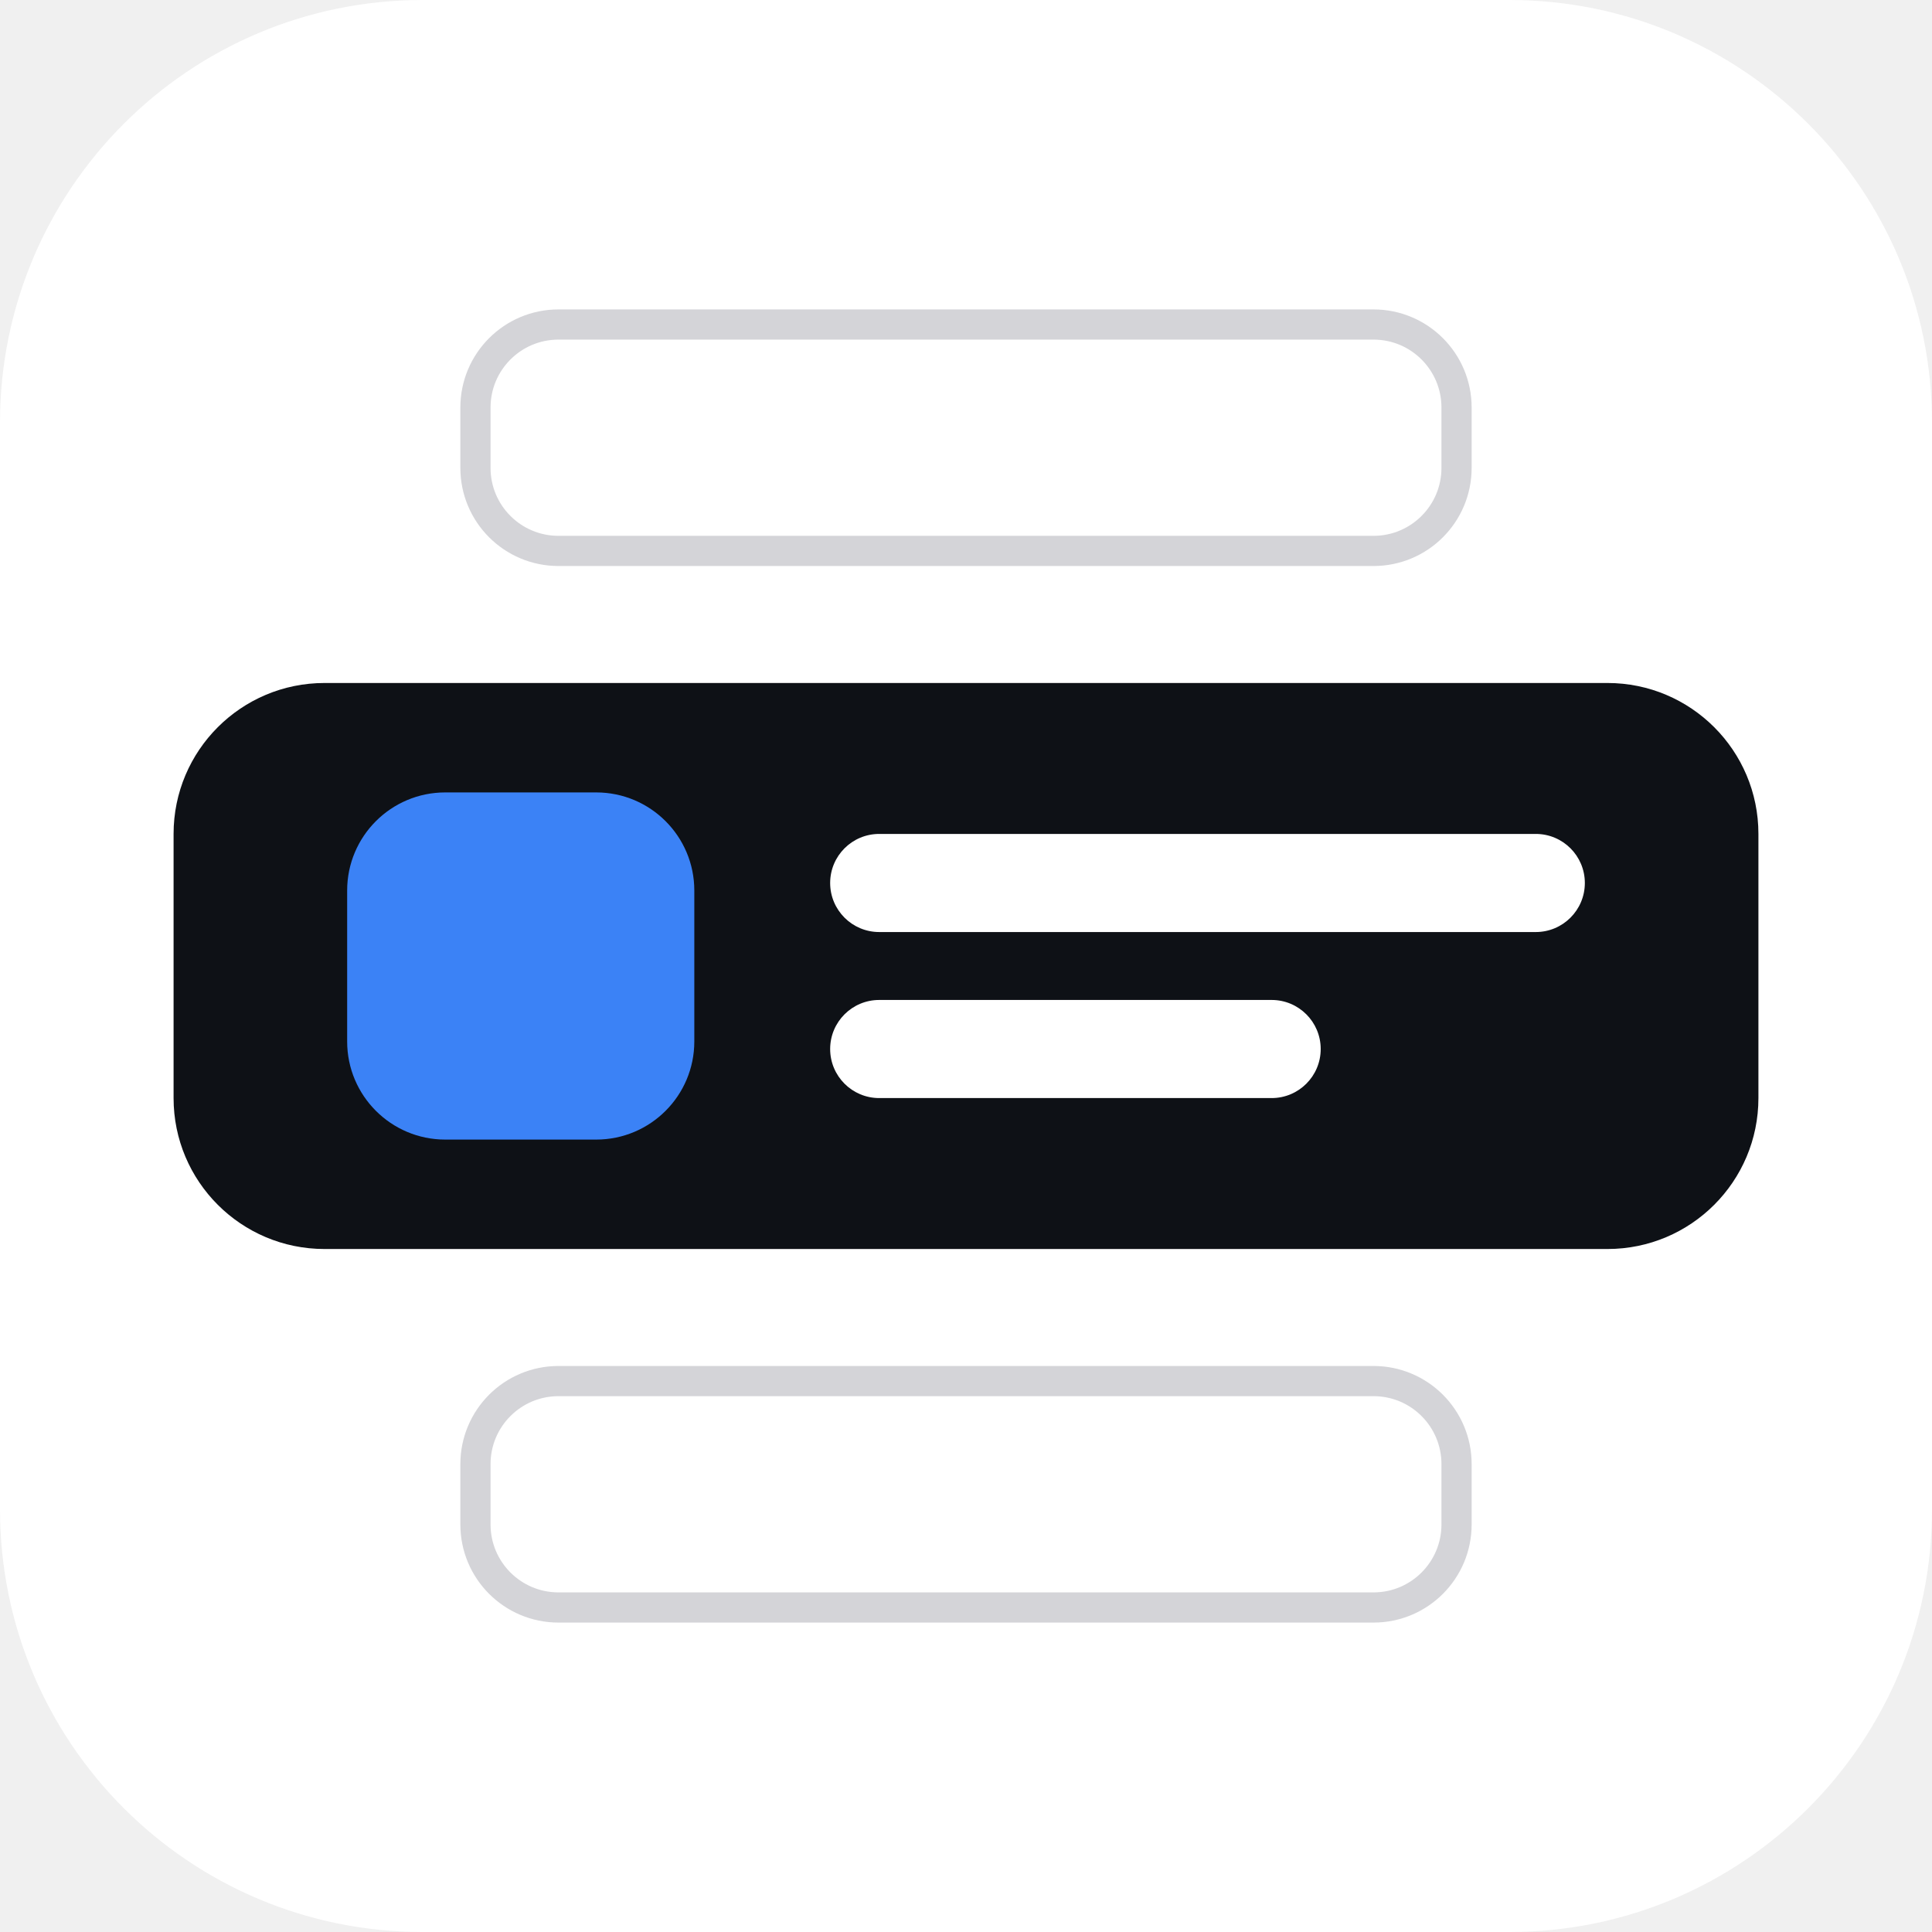
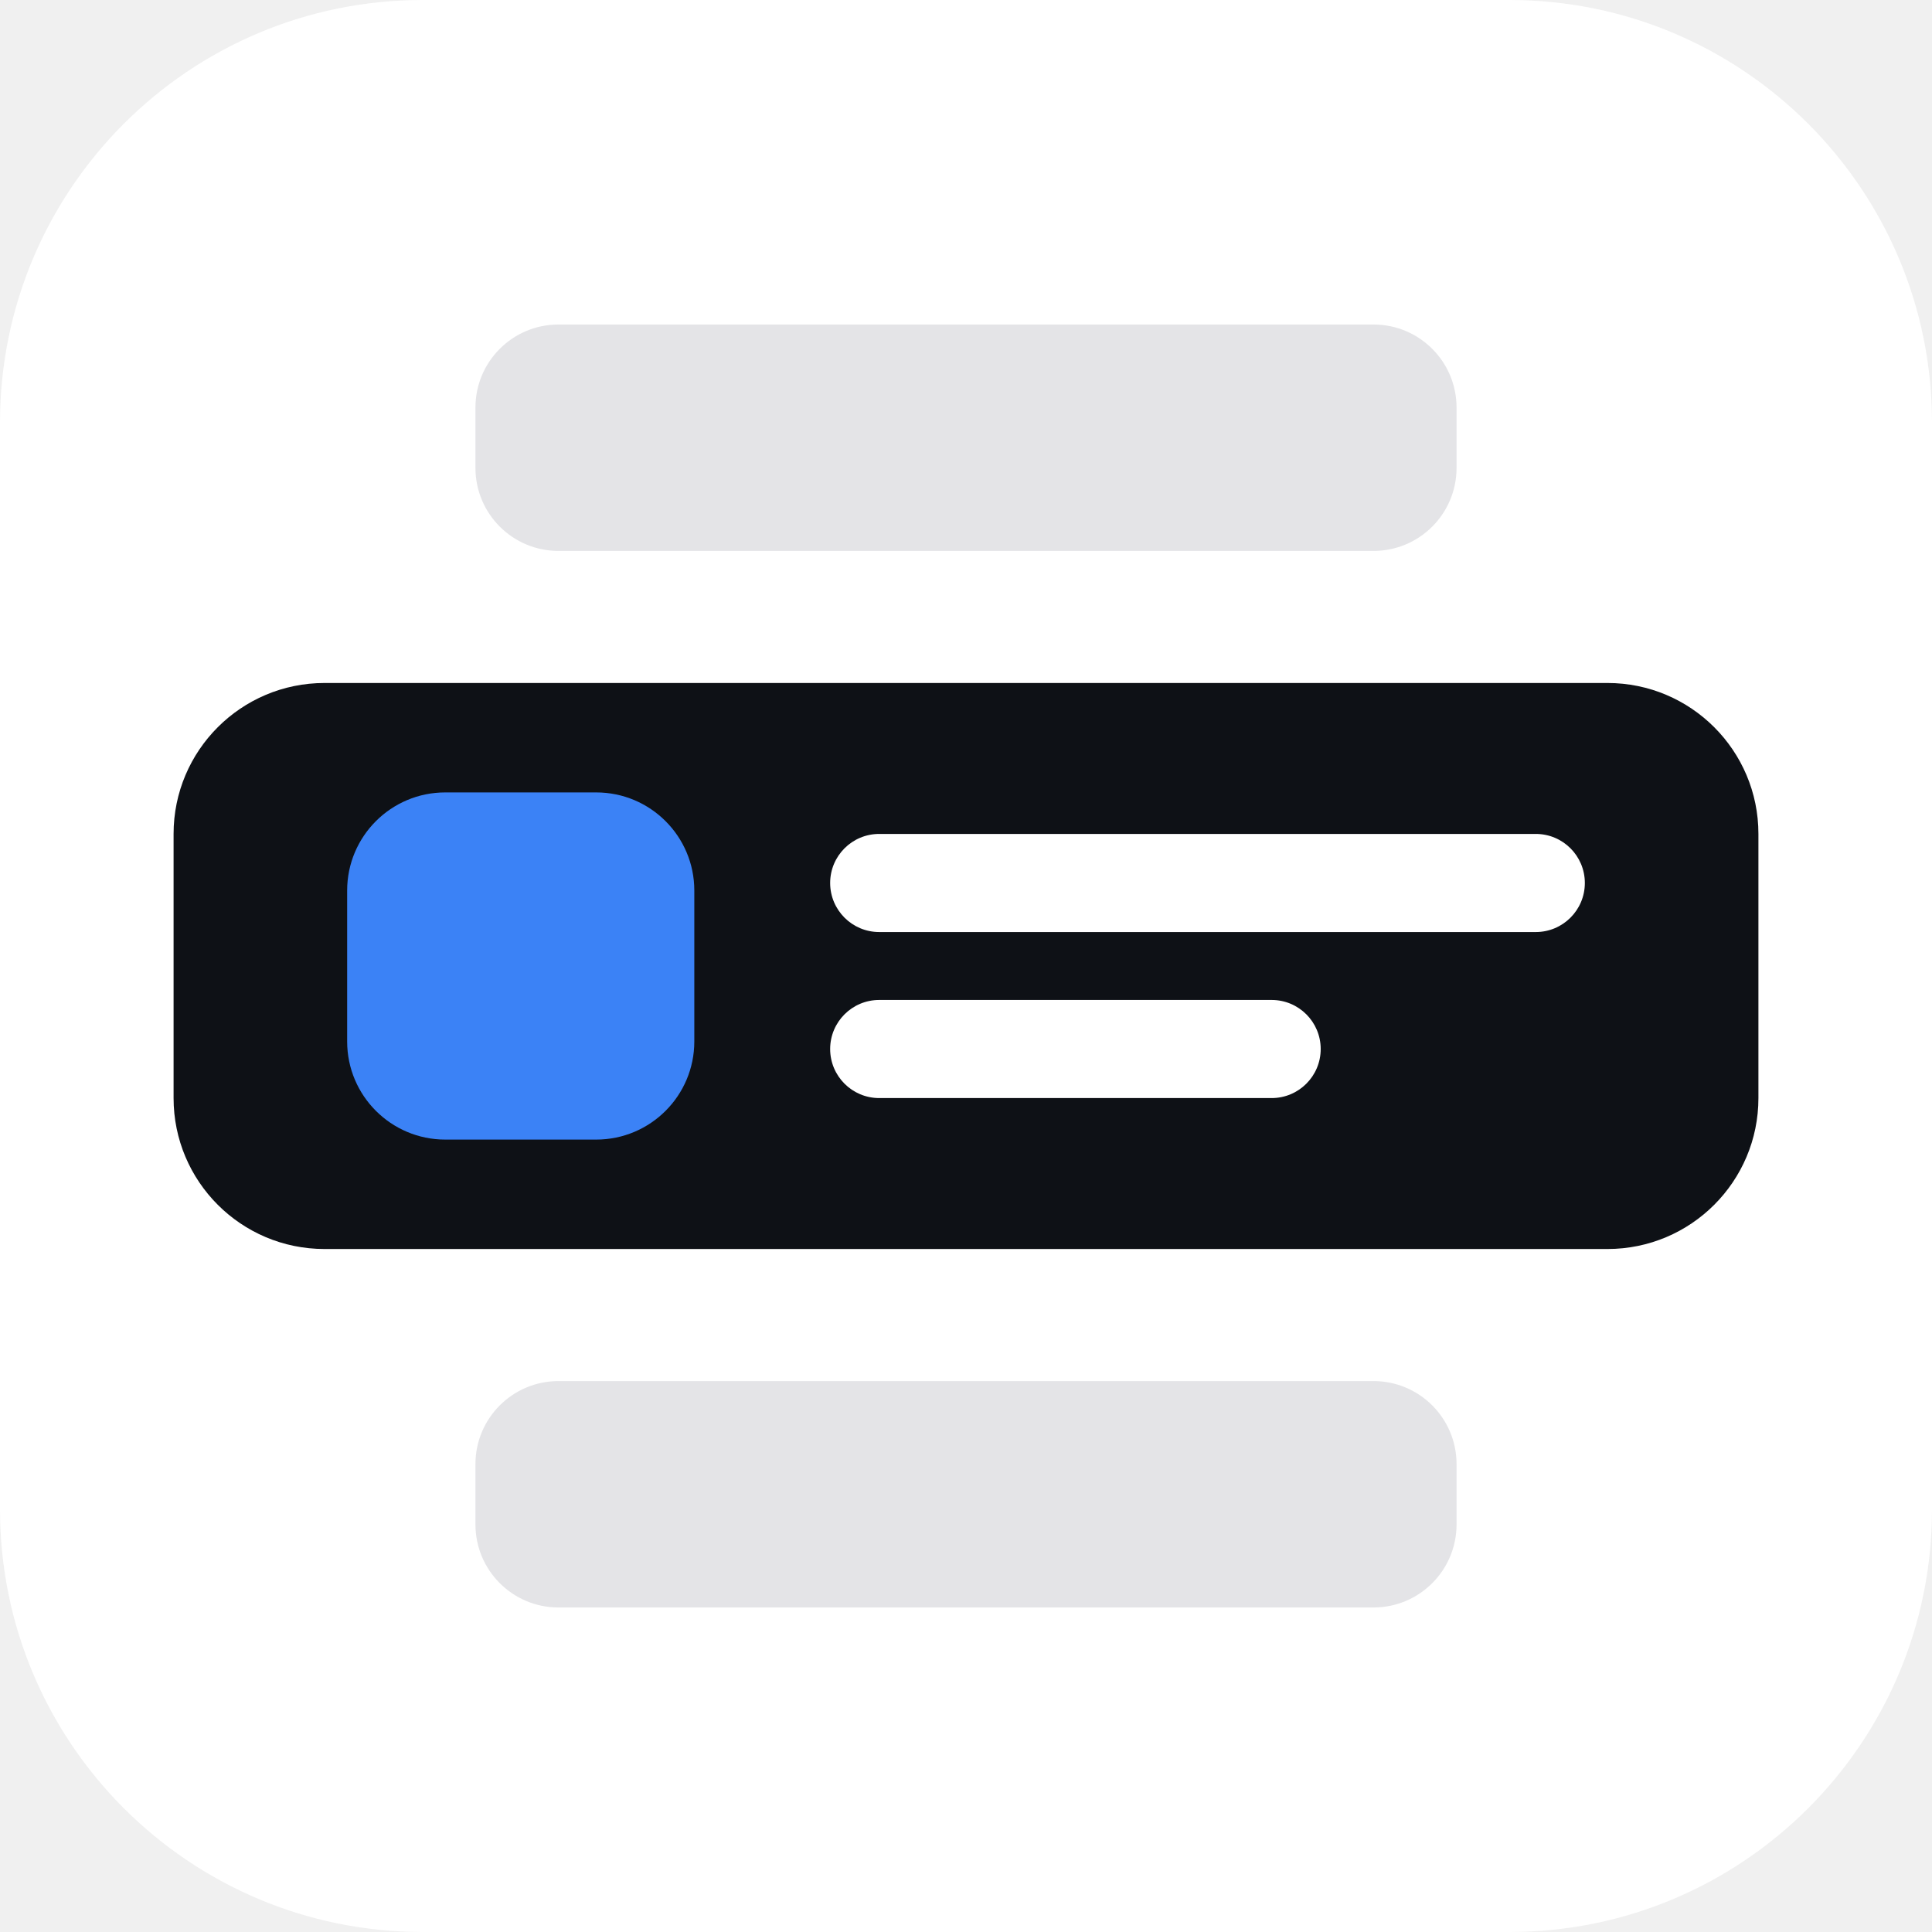
<svg xmlns="http://www.w3.org/2000/svg" viewBox="0 0 512 512" width="512" height="512">
  <rect width="512" height="512" rx="112" fill="#FFFFFF" />
-   <rect x="126" y="86" width="260" height="60" rx="22" fill="none" stroke="#D4D4D8" stroke-width="8" />
-   <rect x="126" y="366" width="260" height="60" rx="22" fill="none" stroke="#D4D4D8" stroke-width="8" />
+   <rect x="126" y="86" width="260" height="60" rx="22" fill="#E4E4E7" />
+   <rect x="126" y="366" width="260" height="60" rx="22" fill="#E4E4E7" />
  <rect x="46" y="181" width="420" height="150" rx="40" fill="#0E1116" />
  <rect x="92" y="210" width="92" height="92" rx="26" fill="#3B82F6" />
  <rect x="220" y="221" width="200" height="26" rx="13" fill="#FFFFFF" />
  <rect x="220" y="265" width="130" height="26" rx="13" fill="#FFFFFF" />
</svg>
